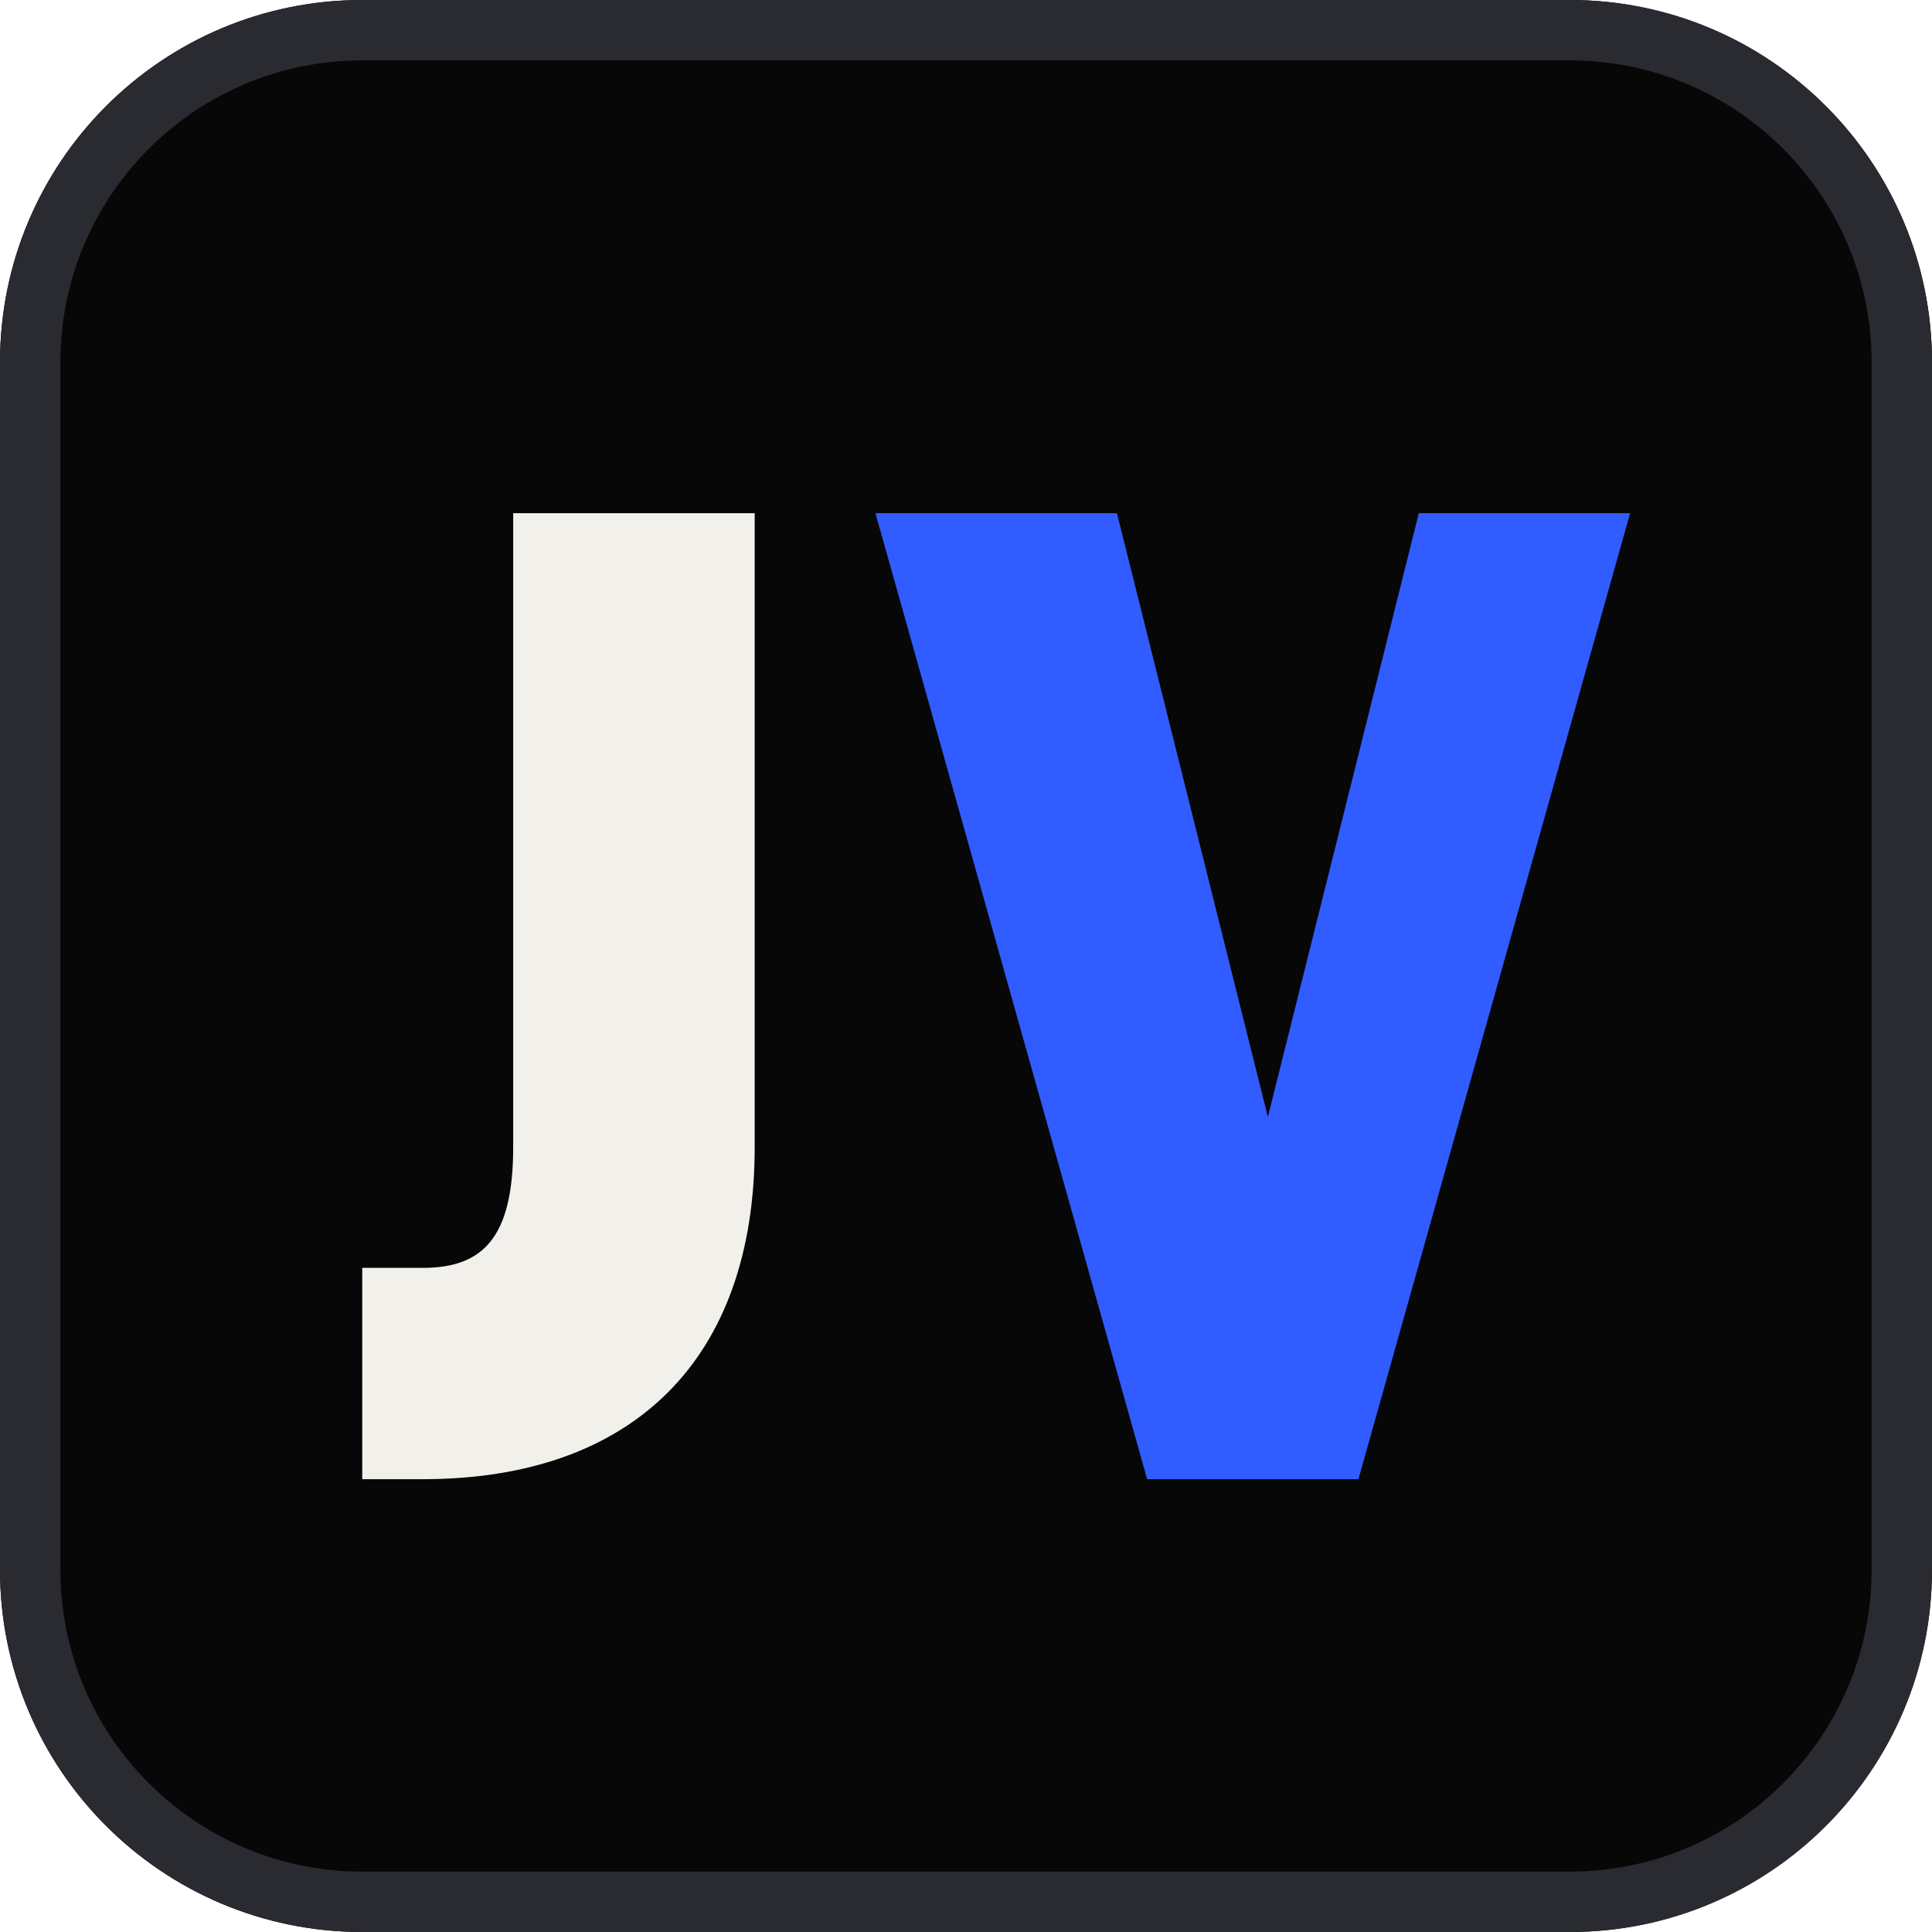
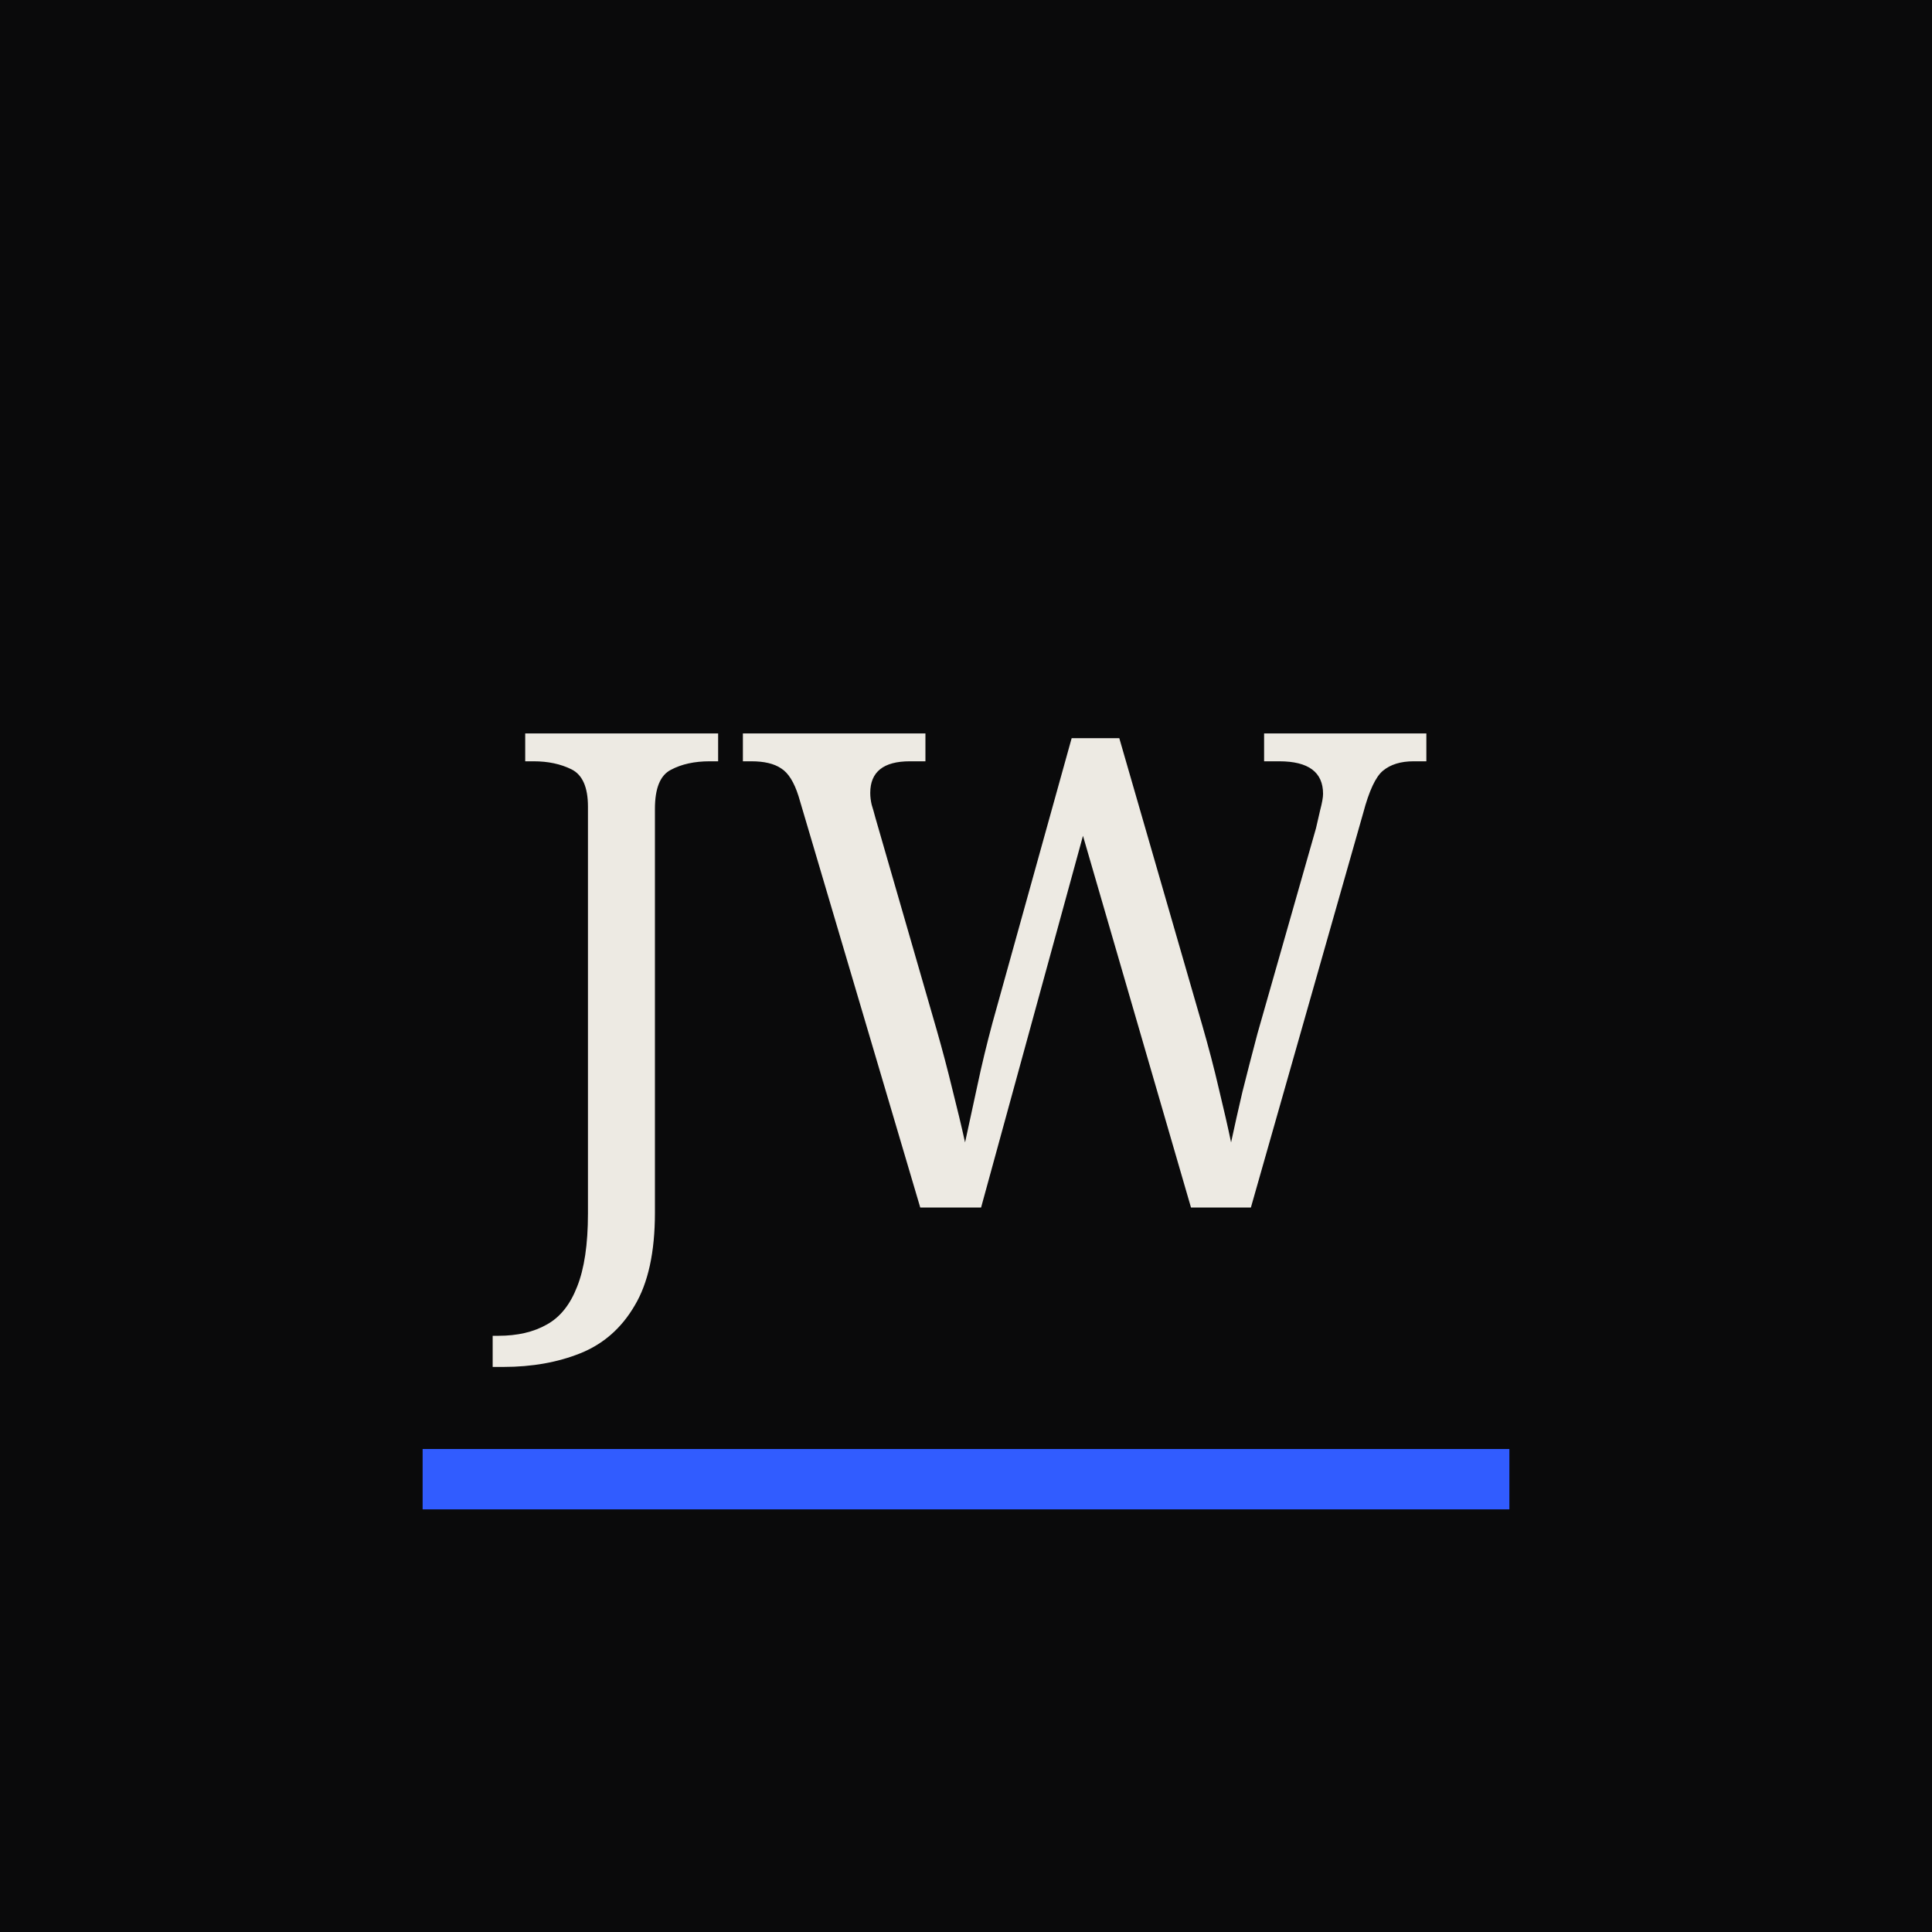
<svg xmlns="http://www.w3.org/2000/svg" viewBox="0 0 64 64">
-   <rect width="64" height="64" rx="12" fill="#070708" />
-   <rect x="1" y="1" width="62" height="62" rx="11" fill="none" stroke="#2A2B31" stroke-width="2" />
-   <path d="M17 17h8v21c0 7-4 11-11 11h-2v-7h2c2 0 3-1 3-4V17Z" fill="#F2F0EA" />
-   <path d="M29 17h8l5 20 5-20h7l-9 32h-7L29 17Z" fill="#315CFF" />
+   <rect width="64" height="64" fill="#0A0A0B" />
+   <text x="32" y="40" text-anchor="middle" font-family="Georgia, serif" font-size="22" fill="#EDEAE3">JW</text>
+   <rect x="14" y="48" width="36" height="2" fill="#315CFF" />
</svg>
